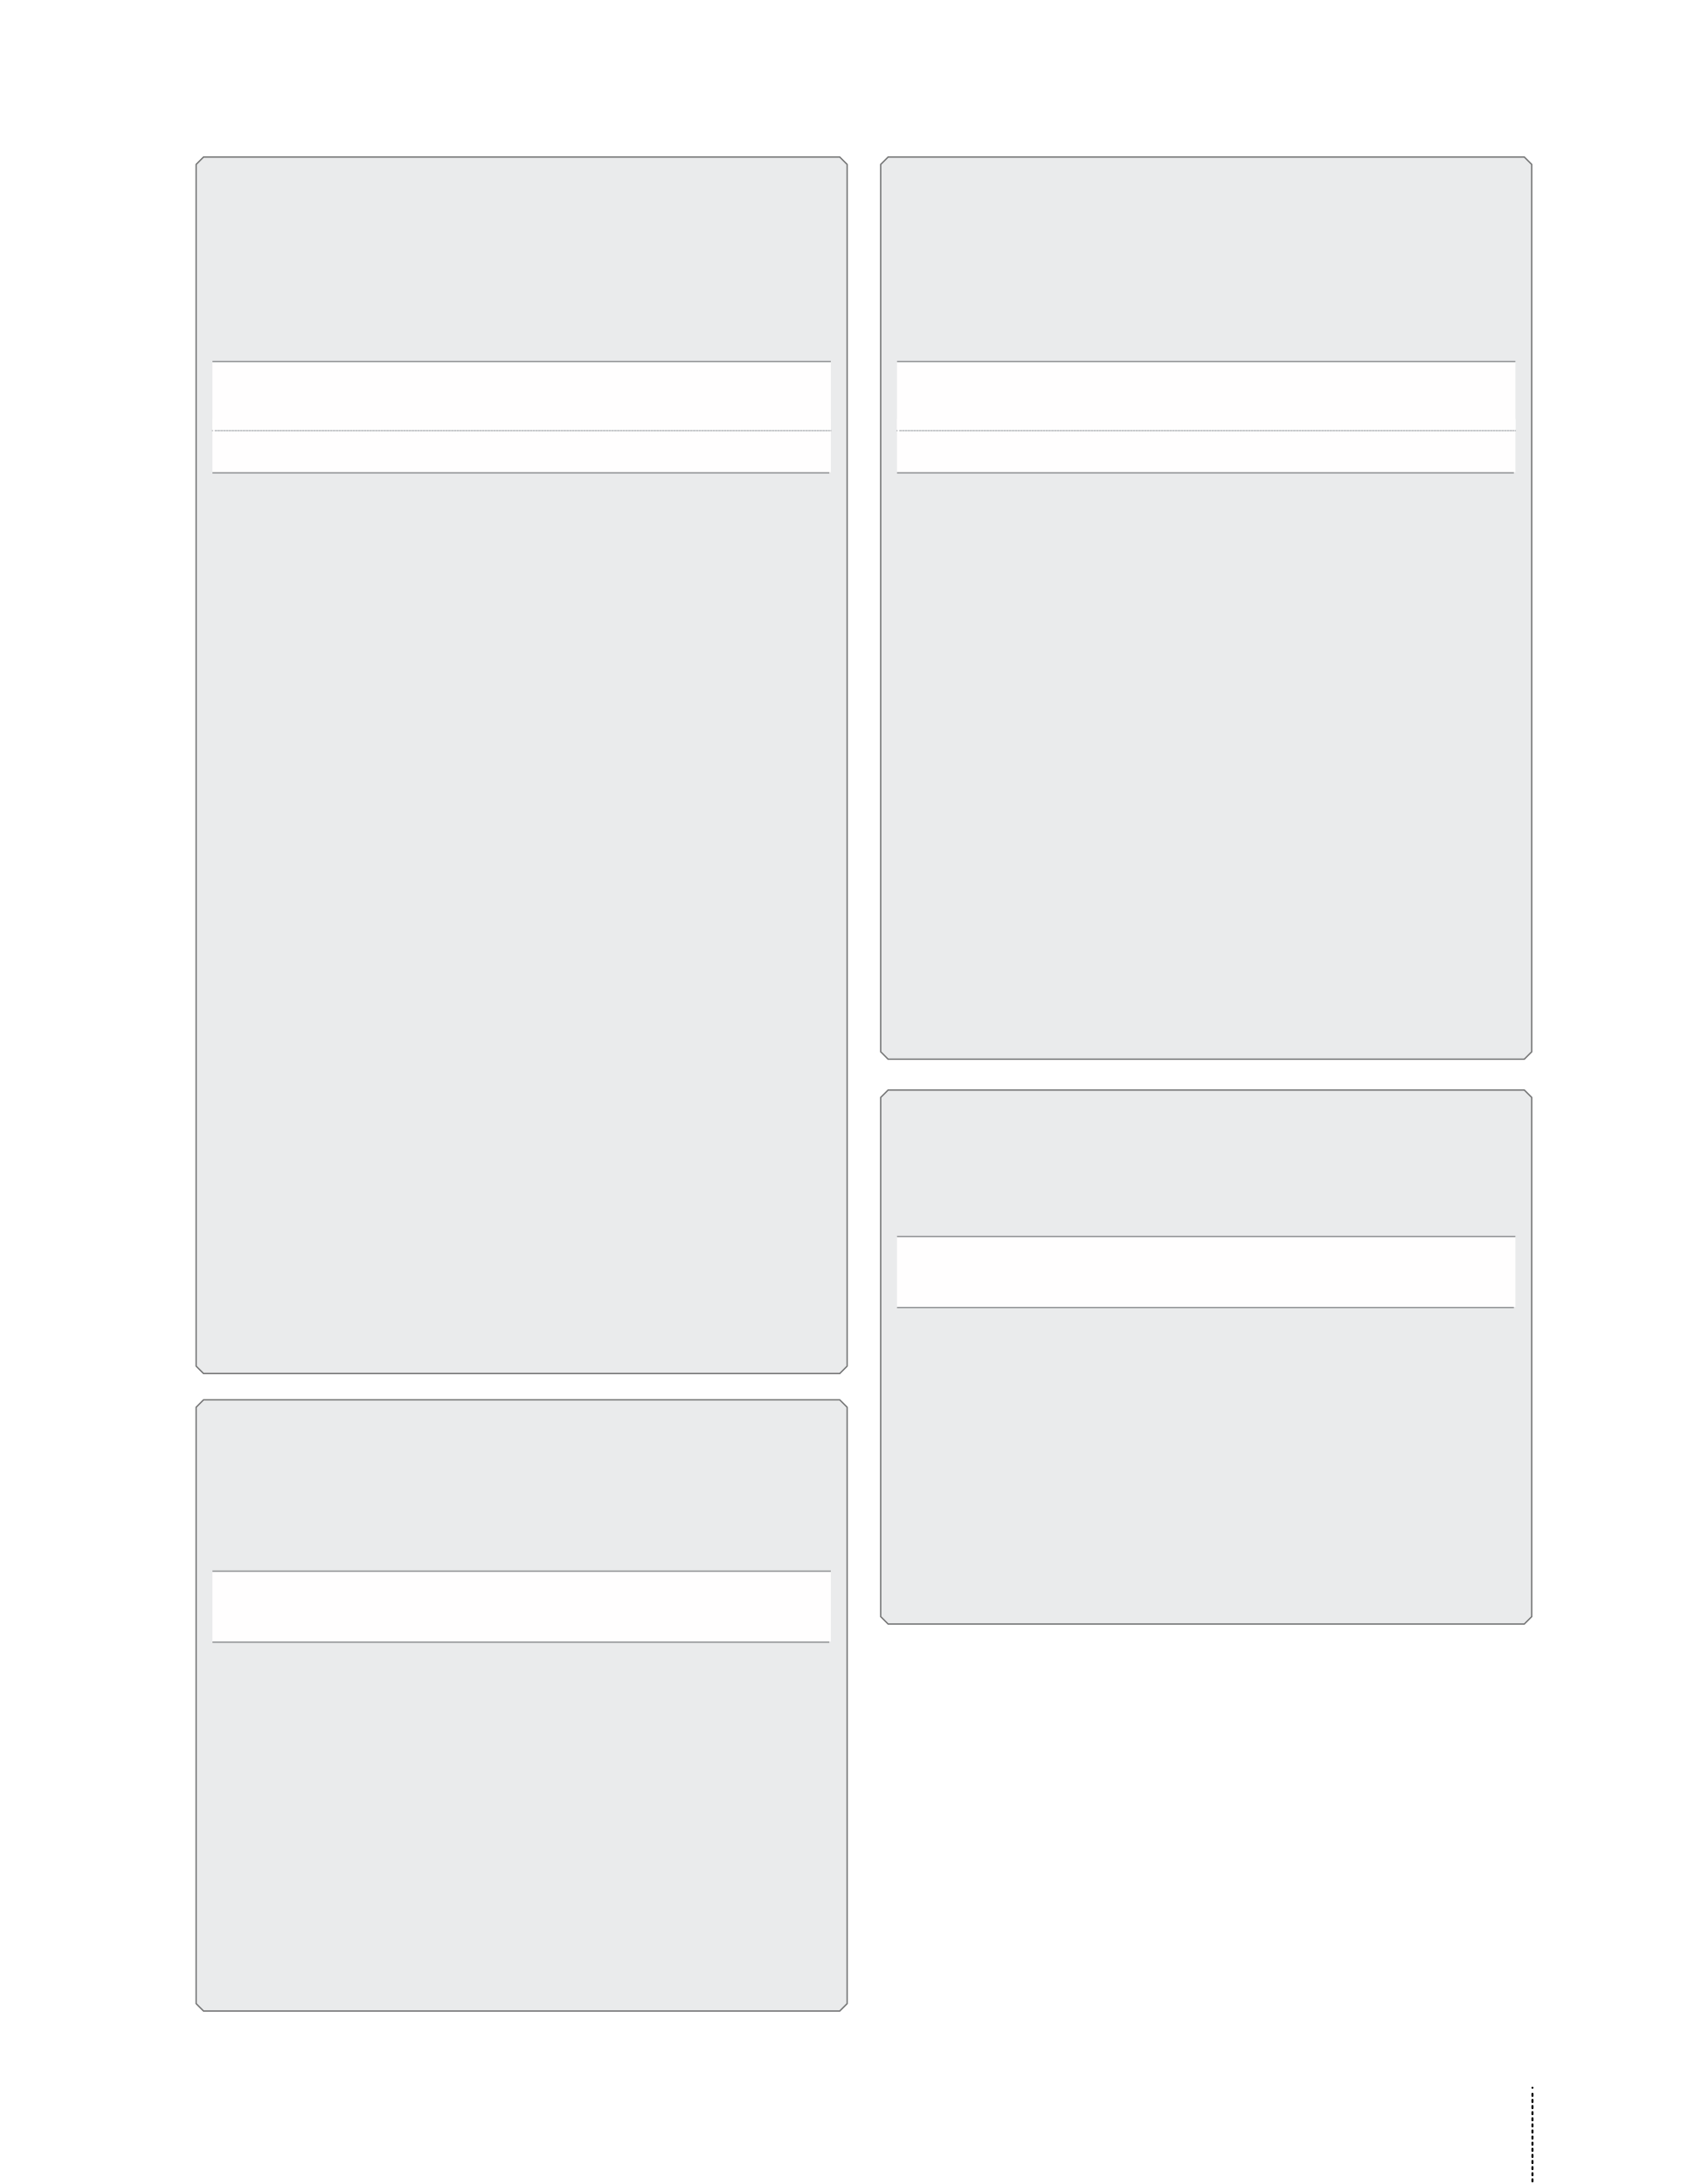
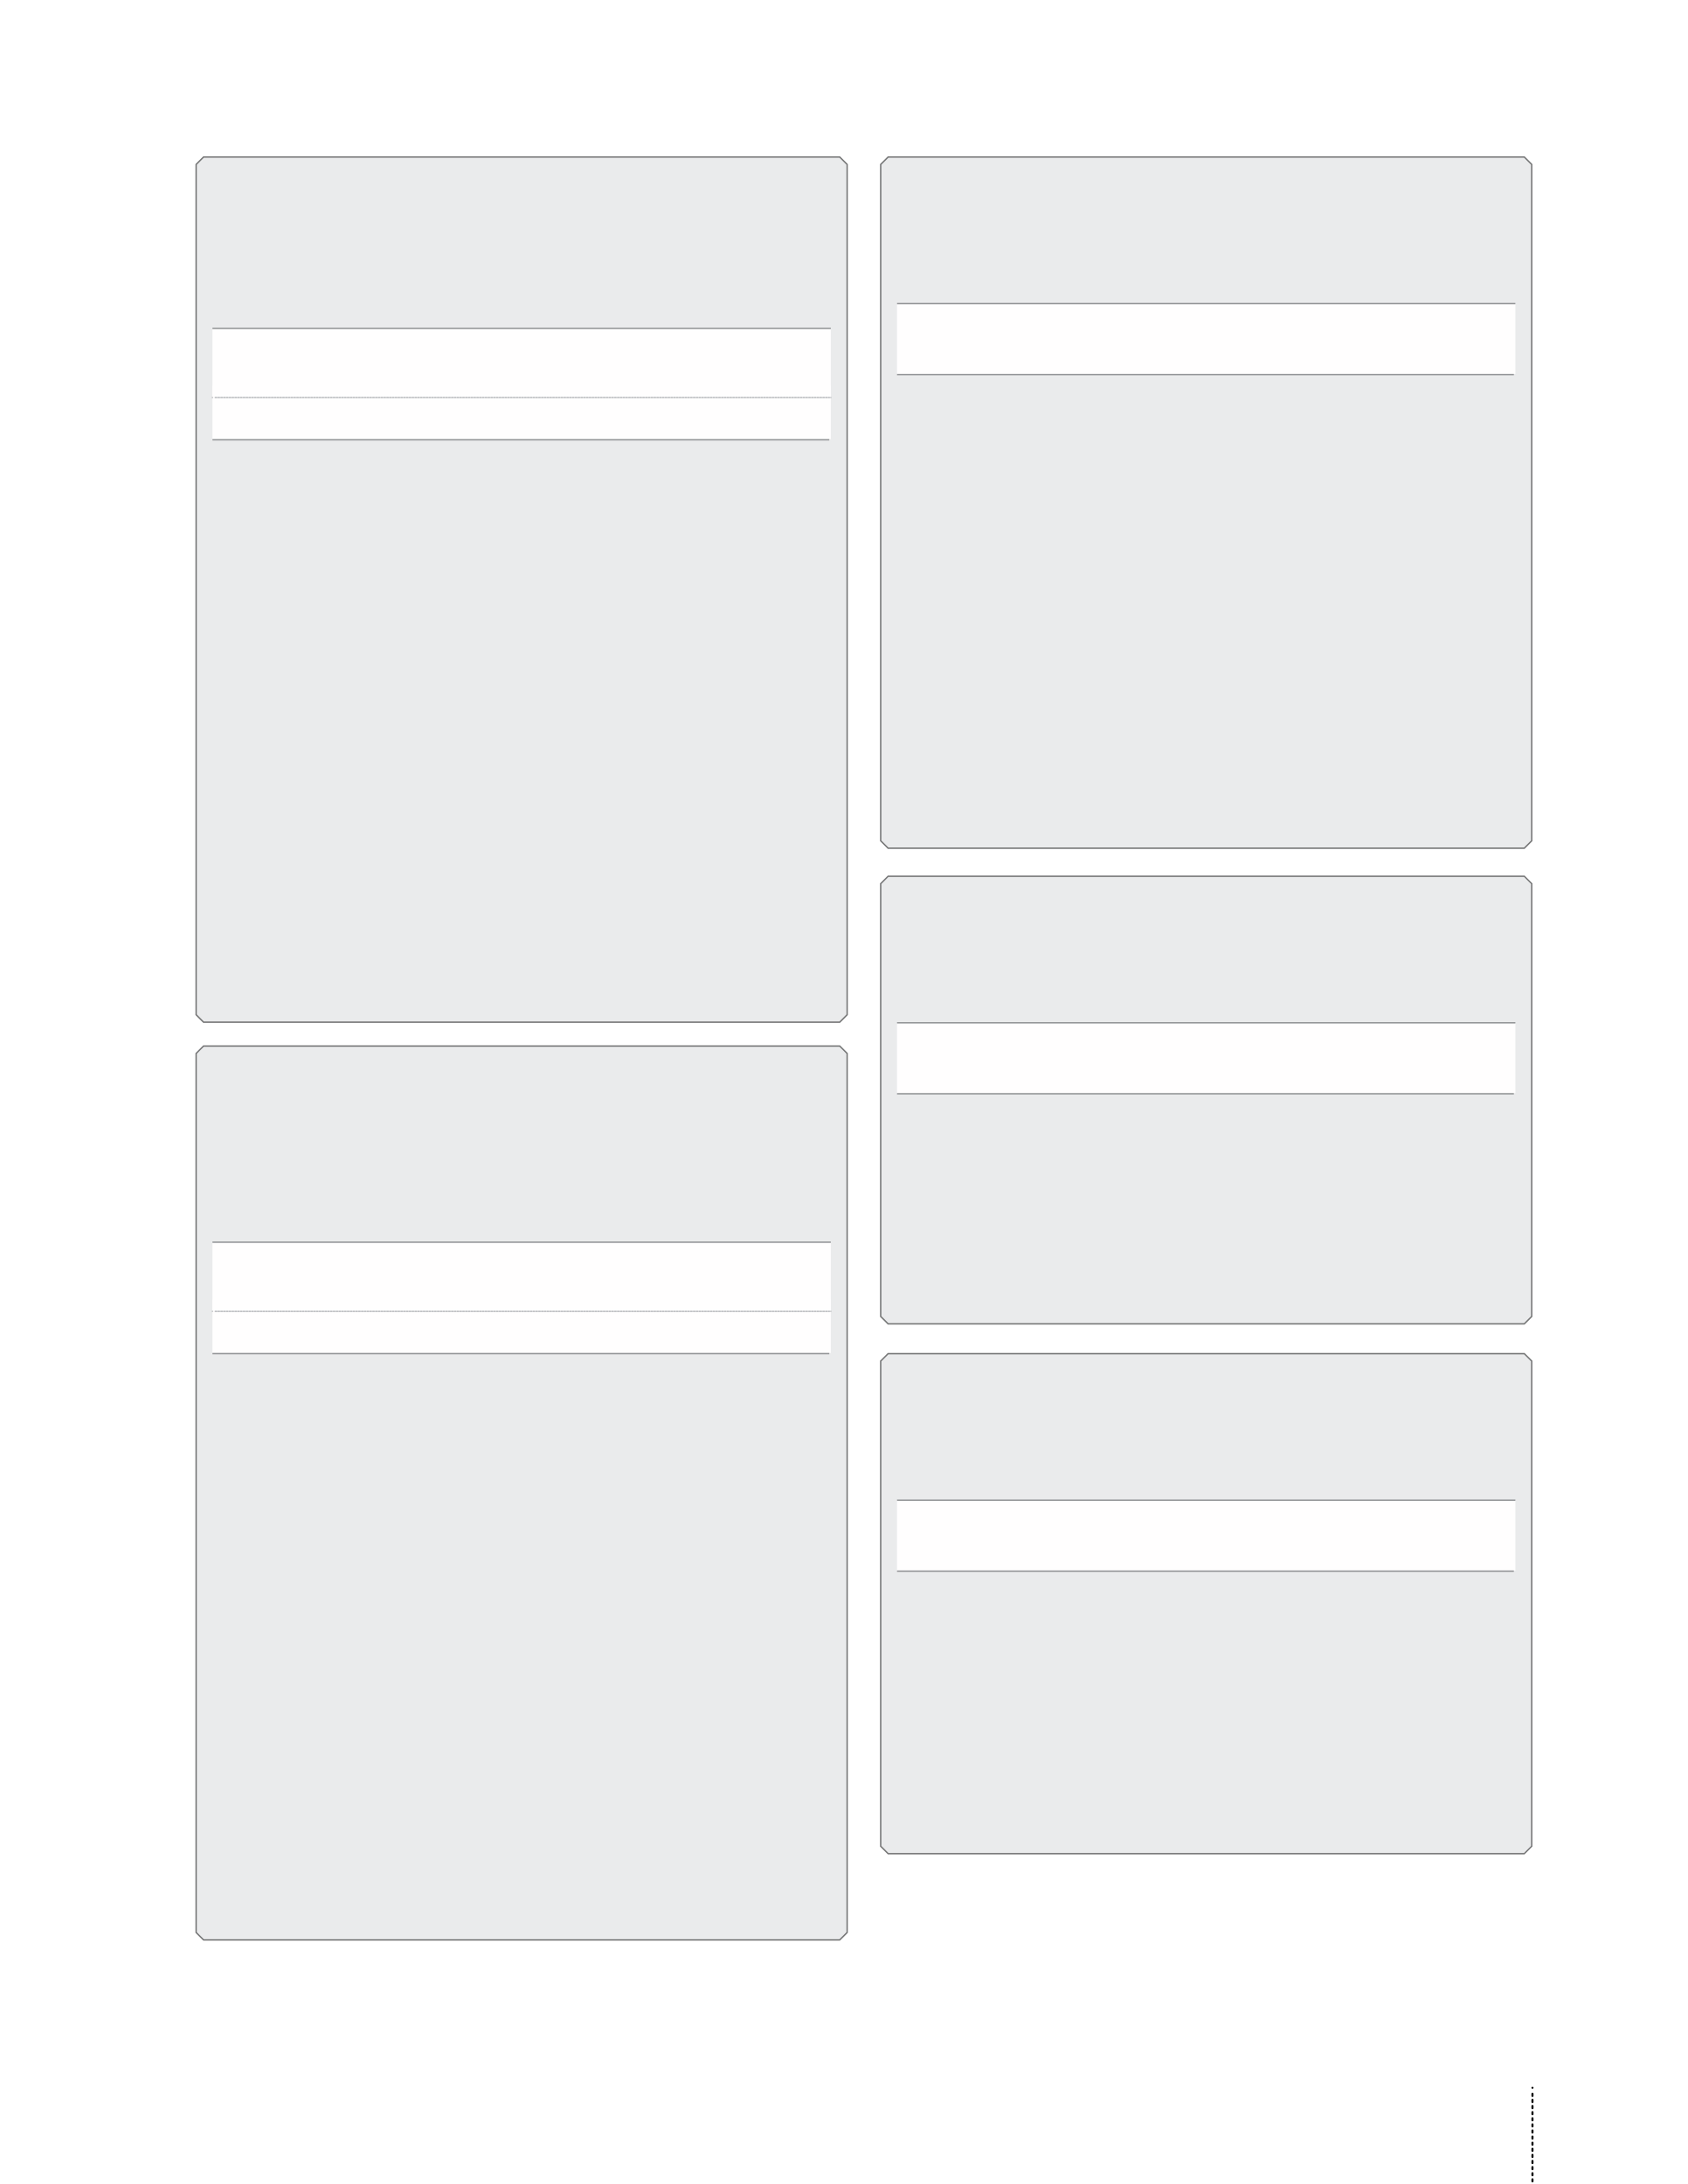
<svg xmlns="http://www.w3.org/2000/svg" id="body_99" preserveAspectRatio="xMinYMin meet" viewBox="0 0 816 1056">
  <defs>
    <clipPath id="1">
      <path id="" clip-rule="evenodd" transform="matrix(1 0 0 1 0 0)" d="M0 792L0 0L0 0L612 0L612 0L612 792L612 792L0 792z" />
    </clipPath>
    <clipPath id="2">
-       <path id="" clip-rule="evenodd" transform="matrix(1 0 0 1 0 0)" d="M70.866 507.847L307.417 507.847L307.417 507.847L307.417 56.693L307.417 56.693L70.866 56.693z" />
+       <path id="" clip-rule="evenodd" transform="matrix(1 0 0 1 0 0)" d="M70.866 380.429L307.418 380.429L307.418 380.429L307.418 56.693L307.418 56.693L70.866 56.693z" />
    </clipPath>
    <clipPath id="3">
-       <path id="" clip-rule="evenodd" transform="matrix(1 0 0 1 0 0)" d="M61.866 48.693L316.417 48.693L316.417 48.693L316.417 500.79L316.417 500.79L61.866 500.79z" />
+       <path id="" clip-rule="evenodd" transform="matrix(1 0 0 1 0 0)" d="M61.866 48.693L316.417 48.693L316.417 48.693L316.417 373.637L316.417 373.637L61.866 373.637z" />
    </clipPath>
    <clipPath id="4">
-       <path id="" clip-rule="evenodd" transform="matrix(1 0 0 1 0 0)" d="M70.866 729.525L307.417 729.525L307.417 729.525L307.417 507.377L307.417 507.377L70.866 507.377z" />
+       <path id="" clip-rule="evenodd" transform="matrix(1 0 0 1 0 0)" d="M70.866 713.234L307.418 713.234L307.418 713.234L307.418 379.08L307.418 379.08L70.866 379.08z" />
    </clipPath>
    <clipPath id="5">
-       <path id="" clip-rule="evenodd" transform="matrix(1 0 0 1 0 0)" d="M61.866 499.376L316.417 499.376L316.417 499.376L316.417 732.234L316.417 732.234L61.866 732.234z" />
+       <path id="" clip-rule="evenodd" transform="matrix(1 0 0 1 0 0)" d="M61.866 371.08L316.417 371.08L316.417 371.08L316.417 706.441L316.417 706.441L61.866 706.441z" />
    </clipPath>
    <clipPath id="6">
-       <path id="" clip-rule="evenodd" transform="matrix(1 0 0 1 0 0)" d="M319.087 384.346L555.638 384.346L555.638 384.346L555.638 56.693L555.638 56.693L319.087 56.693z" />
+       <path id="" clip-rule="evenodd" transform="matrix(1 0 0 1 0 0)" d="M319.087 316.842L555.638 316.842L555.638 316.842L555.638 56.693L555.638 56.693L319.087 56.693z" />
    </clipPath>
    <clipPath id="7">
-       <path id="" clip-rule="evenodd" transform="matrix(1 0 0 1 0 0)" d="M310.087 48.693L564.638 48.693L564.638 48.693L564.638 387.054L564.638 387.054L310.087 387.054z" />
+       <path id="" clip-rule="evenodd" transform="matrix(1 0 0 1 0 0)" d="M310.087 48.693L564.638 48.693L564.638 48.693L564.638 310.55L564.638 310.55L310.087 310.55z" />
    </clipPath>
    <clipPath id="8">
-       <path id="" clip-rule="evenodd" transform="matrix(1 0 0 1 0 0)" d="M319.087 590.623L555.638 590.623L555.638 590.623L555.638 395.032L555.638 395.032L319.087 395.032z" />
+       <path id="" clip-rule="evenodd" transform="matrix(1 0 0 1 0 0)" d="M319.087 480.332L555.638 480.332L555.638 480.332L555.638 317.518L555.638 317.518L319.087 317.518z" />
    </clipPath>
    <clipPath id="9">
-       <path id="" clip-rule="evenodd" transform="matrix(1 0 0 1 0 0)" d="M310.087 387.033L564.638 387.033L564.638 387.033L564.638 591.89L564.638 591.89L310.087 591.89z" />
+       <path id="" clip-rule="evenodd" transform="matrix(1 0 0 1 0 0)" d="M310.087 309.518L564.638 309.518L564.638 309.518L564.638 483.04L564.638 483.04L310.087 483.04z" />
    </clipPath>
    <clipPath id="10">
+       <path id="" clip-rule="evenodd" transform="matrix(1 0 0 1 0 0)" d="M319.087 672.452L555.638 672.452L555.638 672.452L555.638 490.638L555.638 490.638L319.087 490.638z" />
+     </clipPath>
+     <clipPath id="11">
+       <path id="" clip-rule="evenodd" transform="matrix(1 0 0 1 0 0)" d="M310.087 482.637L564.638 482.637L564.638 482.637L564.638 675.16L564.638 675.16L310.087 675.16z" />
+     </clipPath>
+     <clipPath id="12">
      <path id="" clip-rule="evenodd" transform="matrix(1 0 0 1 0 0)" d="M0 0L612 0L612 0L612 792L612 792L0 792z" />
    </clipPath>
  </defs>
  <g transform="matrix(1.333333 0 0 1.333333 0 0)">
    <g clip-path="url(#1)">
-       <path id="1" transform="matrix(1 0 0 -1 0 792)" d="M73.701 735.307L70.866 732.472L70.866 296.489L73.701 293.654L304.582 293.654L307.417 296.489L307.417 732.472L304.582 735.307z" stroke="none" fill="#EAEBEC" fill-rule="nonzero" />
-       <path id="2" transform="matrix(1 0 0 -1 0 792)" d="M77.035 635.414L301.248 635.414L301.248 660.918L77.035 660.918z" stroke="none" fill="#FFFEFE" fill-rule="nonzero" />
-       <path id="3" transform="matrix(1 0 0 -1 0 792)" d="M77.035 660.918L301.248 660.918" stroke="#939597" stroke-width="0.5" fill="none" />
-       <path id="4" transform="matrix(1 0 0 -1 0 792)" d="M77.035 620.745L301.248 620.745L301.248 640.084L77.035 640.084z" stroke="none" fill="#FFFEFE" fill-rule="nonzero" />
-       <path id="5" transform="matrix(1 0 0 -1 0 792)" d="M78.055 635.831L300.739 635.831" stroke="#BBBDC0" stroke-width="0.51" stroke-linecap="round" stroke-dasharray="0.51,0.51" fill="none" />
-       <path id="6" transform="matrix(1 0 0 -1 0 792)" d="M301.248 635.831L301.248 635.831M77.035 635.831L77.035 635.831" stroke="#BBBDC0" stroke-width="0.51" stroke-linecap="round" fill="none" />
-       <path id="7" transform="matrix(1 0 0 -1 0 792)" d="M77.035 620.514L300.696 620.514" stroke="#939597" stroke-width="0.5" fill="none" />
+       <path id="1" transform="matrix(1 0 0 -1 0 792)" d="M73.701 735.307L70.866 732.472L70.866 423.906L73.701 421.071L304.583 421.071L307.418 423.906L307.418 732.472L304.583 735.307z" stroke="none" fill="#EAEBEC" fill-rule="nonzero" />
+       <path id="2" transform="matrix(1 0 0 -1 0 792)" d="M77.035 647.414L301.248 647.414L301.248 672.918L77.035 672.918z" stroke="none" fill="#FFFEFE" fill-rule="nonzero" />
+       <path id="3" transform="matrix(1 0 0 -1 0 792)" d="M77.035 672.918L301.248 672.918" stroke="#939597" stroke-width="0.5" fill="none" />
+       <path id="4" transform="matrix(1 0 0 -1 0 792)" d="M77.035 632.745L301.248 632.745L301.248 652.084L77.035 652.084z" stroke="none" fill="#FFFEFE" fill-rule="nonzero" />
+       <path id="5" transform="matrix(1 0 0 -1 0 792)" d="M78.055 647.831L300.739 647.831" stroke="#BBBDC0" stroke-width="0.51" stroke-linecap="round" stroke-dasharray="0.51,0.51" fill="none" />
+       <path id="6" transform="matrix(1 0 0 -1 0 792)" d="M301.248 647.831L301.248 647.831M77.035 647.831L77.035 647.831" stroke="#BBBDC0" stroke-width="0.51" stroke-linecap="round" fill="none" />
+       <path id="7" transform="matrix(1 0 0 -1 0 792)" d="M77.035 632.514L300.696 632.514" stroke="#939597" stroke-width="0.5" fill="none" />
      <g clip-path="url(#2)">
        <g>
          <g clip-path="url(#3)">
-             <path id="1692" transform="matrix(1 0 0 -1 0 792)" d="M73.804 735.057C 72.908 734.161 72.012 733.264 71.116 732.369L71.116 732.369L71.116 296.592C 72.012 295.696 72.908 294.8 73.804 293.904L73.804 293.904L304.479 293.904L304.479 293.904L307.167 296.592L307.167 296.592L307.167 732.369L307.167 732.369L304.479 735.057L304.479 735.057L73.804 735.057z" stroke="#000000" stroke-width="0.5" fill="none" stroke-opacity="0.498" />
+             <path id="1137" transform="matrix(1 0 0 -1 0 792)" d="M73.804 735.057C 72.908 734.161 72.012 733.265 71.116 732.369L71.116 732.369L71.116 424.01L71.116 424.01L73.804 421.321L73.804 421.321L304.479 421.321C 305.375 422.217 306.271 423.113 307.167 424.009L307.167 424.009L307.167 732.369C 306.271 733.265 305.375 734.161 304.479 735.057L304.479 735.057L73.804 735.057z" stroke="#000000" stroke-width="0.5" fill="none" stroke-opacity="0.498" />
          </g>
        </g>
      </g>
-       <path id="1693" transform="matrix(1 0 0 -1 0 792)" d="M73.701 284.623L70.866 281.789L70.866 65.309L73.7 62.475L304.583 62.475L307.417 65.309L307.417 281.789L304.582 284.623z" stroke="none" fill="#EAEBEC" fill-rule="nonzero" />
-       <path id="1694" transform="matrix(1 0 0 -1 0 792)" d="M77.035 196.73L301.248 196.73L301.248 222.234L77.035 222.234z" stroke="none" fill="#FFFEFE" fill-rule="nonzero" />
-       <path id="1695" transform="matrix(1 0 0 -1 0 792)" d="M77.035 222.234L301.248 222.234" stroke="#939597" stroke-width="0.5" fill="none" />
-       <path id="1696" transform="matrix(1 0 0 -1 0 792)" d="M77.035 196.5L300.697 196.5" stroke="#939597" stroke-width="0.5" fill="none" />
+       <path id="1138" transform="matrix(1 0 0 -1 0 792)" d="M73.701 412.92L70.866 410.085L70.866 91.102L73.701 88.267L304.583 88.267L307.418 91.102L307.418 410.085L304.583 412.92z" stroke="none" fill="#EAEBEC" fill-rule="nonzero" />
+       <path id="1139" transform="matrix(1 0 0 -1 0 792)" d="M77.035 316.027L301.248 316.027L301.248 341.531L77.035 341.531z" stroke="none" fill="#FFFEFE" fill-rule="nonzero" />
+       <path id="1140" transform="matrix(1 0 0 -1 0 792)" d="M77.035 341.531L301.248 341.531" stroke="#939597" stroke-width="0.5" fill="none" />
+       <path id="1141" transform="matrix(1 0 0 -1 0 792)" d="M77.035 301.357L301.248 301.357L301.248 320.696L77.035 320.696z" stroke="none" fill="#FFFEFE" fill-rule="nonzero" />
+       <path id="1142" transform="matrix(1 0 0 -1 0 792)" d="M78.055 316.444L300.739 316.444" stroke="#BBBDC0" stroke-width="0.51" stroke-linecap="round" stroke-dasharray="0.51,0.51" fill="none" />
+       <path id="1143" transform="matrix(1 0 0 -1 0 792)" d="M301.248 316.444L301.248 316.444M77.035 316.444L77.035 316.444" stroke="#BBBDC0" stroke-width="0.51" stroke-linecap="round" fill="none" />
+       <path id="1144" transform="matrix(1 0 0 -1 0 792)" d="M77.035 301.127L300.697 301.127" stroke="#939597" stroke-width="0.5" fill="none" />
      <g clip-path="url(#4)">
        <g>
          <g clip-path="url(#5)">
-             <path id="2408" transform="matrix(1 0 0 -1 0 792)" d="M73.804 284.373C 72.908 283.478 72.012 282.582 71.116 281.685L71.116 281.685L71.116 65.413L71.116 65.413L73.804 62.724L73.804 62.724L304.479 62.724C 305.375 63.62 306.271 64.517 307.167 65.413L307.167 65.413L307.167 281.685C 306.271 282.582 305.375 283.478 304.479 284.373L304.479 284.373L73.804 284.373z" stroke="#000000" stroke-width="0.5" fill="none" stroke-opacity="0.498" />
+             <path id="2263" transform="matrix(1 0 0 -1 0 792)" d="M73.804 412.67C 72.908 411.774 72.012 410.877 71.116 409.982L71.116 409.982L71.116 91.205C 72.012 90.309 72.908 89.413 73.804 88.517L73.804 88.517L304.479 88.517C 305.375 89.413 306.271 90.309 307.167 91.205L307.167 91.205L307.167 409.982C 306.271 410.878 305.375 411.774 304.479 412.67L304.479 412.67L73.804 412.67z" stroke="#000000" stroke-width="0.5" fill="none" stroke-opacity="0.498" />
          </g>
        </g>
      </g>
-       <path id="2409" transform="matrix(1 0 0 -1 0 792)" d="M321.921 735.307L319.087 732.472L319.087 410.489L321.921 407.654L552.803 407.654L555.638 410.489L555.638 732.472L552.803 735.307z" stroke="none" fill="#EAEBEC" fill-rule="nonzero" />
-       <path id="2410" transform="matrix(1 0 0 -1 0 792)" d="M325.256 635.414L549.469 635.414L549.469 660.918L325.256 660.918z" stroke="none" fill="#FFFEFE" fill-rule="nonzero" />
-       <path id="2411" transform="matrix(1 0 0 -1 0 792)" d="M325.256 660.918L549.469 660.918" stroke="#939597" stroke-width="0.5" fill="none" />
-       <path id="2412" transform="matrix(1 0 0 -1 0 792)" d="M325.256 620.745L549.469 620.745L549.469 640.084L325.256 640.084z" stroke="none" fill="#FFFEFE" fill-rule="nonzero" />
-       <path id="2413" transform="matrix(1 0 0 -1 0 792)" d="M326.275 635.831L548.959 635.831" stroke="#BBBDC0" stroke-width="0.51" stroke-linecap="round" stroke-dasharray="0.51,0.51" fill="none" />
-       <path id="2414" transform="matrix(1 0 0 -1 0 792)" d="M549.469 635.831L549.469 635.831M325.256 635.831L325.256 635.831" stroke="#BBBDC0" stroke-width="0.51" stroke-linecap="round" fill="none" />
-       <path id="2415" transform="matrix(1 0 0 -1 0 792)" d="M325.256 620.514L548.917 620.514" stroke="#939597" stroke-width="0.5" fill="none" />
+       <path id="2264" transform="matrix(1 0 0 -1 0 792)" d="M321.921 735.307L319.087 732.472L319.087 486.993L321.921 484.158L552.803 484.158L555.637 486.993L555.637 732.472L552.803 735.307z" stroke="none" fill="#EAEBEC" fill-rule="nonzero" />
+       <path id="2265" transform="matrix(1 0 0 -1 0 792)" d="M325.256 656.414L549.469 656.414L549.469 681.918L325.256 681.918z" stroke="none" fill="#FFFEFE" fill-rule="nonzero" />
+       <path id="2266" transform="matrix(1 0 0 -1 0 792)" d="M325.256 681.918L549.469 681.918" stroke="#939597" stroke-width="0.5" fill="none" />
+       <path id="2267" transform="matrix(1 0 0 -1 0 792)" d="M325.256 656.184L548.917 656.184" stroke="#939597" stroke-width="0.5" fill="none" />
      <g clip-path="url(#6)">
        <g>
          <g clip-path="url(#7)">
-             <path id="3540" transform="matrix(1 0 0 -1 0 792)" d="M322.025 735.057C 321.129 734.161 320.233 733.264 319.337 732.369L319.337 732.369L319.337 410.592C 320.233 409.696 321.129 408.8 322.025 407.904L322.025 407.904L552.7 407.904C 553.596 408.8 554.492 409.696 555.388 410.592L555.388 410.592L555.388 732.369C 554.492 733.265 553.596 734.161 552.7 735.057L552.7 735.057L322.025 735.057z" stroke="#000000" stroke-width="0.5" fill="none" stroke-opacity="0.498" />
+             <path id="3178" transform="matrix(1 0 0 -1 0 792)" d="M322.025 735.057C 321.129 734.161 320.233 733.265 319.337 732.369L319.337 732.369L319.337 487.096L319.337 487.096L322.025 484.408L322.025 484.408L552.7 484.408C 553.596 485.304 554.492 486.2 555.388 487.096L555.388 487.096L555.388 732.369C 554.492 733.265 553.596 734.161 552.7 735.057L552.7 735.057L322.025 735.057z" stroke="#000000" stroke-width="0.5" fill="none" stroke-opacity="0.498" />
          </g>
        </g>
      </g>
-       <path id="3541" transform="matrix(1 0 0 -1 0 792)" d="M321.921 396.967L319.087 394.132L319.087 205.653L321.921 202.819L552.803 202.819L555.638 205.653L555.638 394.132L552.803 396.967z" stroke="none" fill="#EAEBEC" fill-rule="nonzero" />
-       <path id="3542" transform="matrix(1 0 0 -1 0 792)" d="M325.256 318.074L549.469 318.074L549.469 343.578L325.256 343.578z" stroke="none" fill="#FFFEFE" fill-rule="nonzero" />
-       <path id="3543" transform="matrix(1 0 0 -1 0 792)" d="M325.256 343.578L549.469 343.578" stroke="#939597" stroke-width="0.5" fill="none" />
-       <path id="3544" transform="matrix(1 0 0 -1 0 792)" d="M325.256 317.844L548.917 317.844" stroke="#939597" stroke-width="0.5" fill="none" />
+       <path id="3179" transform="matrix(1 0 0 -1 0 792)" d="M321.921 474.483L319.087 471.648L319.087 314.503L321.921 311.669L552.803 311.669L555.637 314.503L555.637 471.648L552.803 474.483z" stroke="none" fill="#EAEBEC" fill-rule="nonzero" />
+       <path id="3180" transform="matrix(1 0 0 -1 0 792)" d="M325.256 395.589L549.469 395.589L549.469 421.093L325.256 421.093z" stroke="none" fill="#FFFEFE" fill-rule="nonzero" />
+       <path id="3181" transform="matrix(1 0 0 -1 0 792)" d="M325.256 421.093L549.469 421.093" stroke="#939597" stroke-width="0.5" fill="none" />
+       <path id="3182" transform="matrix(1 0 0 -1 0 792)" d="M325.256 395.359L548.917 395.359" stroke="#939597" stroke-width="0.5" fill="none" />
      <g clip-path="url(#8)">
        <g>
          <g clip-path="url(#9)">
-             <path id="4180" transform="matrix(1 0 0 -1 0 792)" d="M322.025 396.717C 321.129 395.821 320.233 394.925 319.337 394.029L319.337 394.029L319.337 205.756C 320.233 204.86 321.129 203.964 322.025 203.068L322.025 203.068L552.7 203.068C 553.596 203.964 554.492 204.86 555.388 205.756L555.388 205.756L555.388 394.029C 554.492 394.925 553.596 395.821 552.7 396.717L552.7 396.717L322.025 396.717z" stroke="#000000" stroke-width="0.5" fill="none" stroke-opacity="0.498" />
+             <path id="3659" transform="matrix(1 0 0 -1 0 792)" d="M322.025 474.233L319.337 471.545L319.337 471.545L319.337 314.606C 320.233 313.711 321.129 312.815 322.025 311.918L322.025 311.918L552.7 311.918C 553.596 312.815 554.492 313.711 555.388 314.606L555.388 314.606L555.388 471.545C 554.492 472.44 553.596 473.337 552.7 474.233L552.7 474.233L322.025 474.233z" stroke="#000000" stroke-width="0.5" fill="none" stroke-opacity="0.498" />
          </g>
        </g>
      </g>
+       <path id="3660" transform="matrix(1 0 0 -1 0 792)" d="M321.921 301.362L319.087 298.528L319.087 122.383L321.921 119.548L552.803 119.548L555.637 122.383L555.637 298.528L552.803 301.362z" stroke="none" fill="#EAEBEC" fill-rule="nonzero" />
+       <path id="3661" transform="matrix(1 0 0 -1 0 792)" d="M325.256 222.469L549.469 222.469L549.469 247.973L325.256 247.973z" stroke="none" fill="#FFFEFE" fill-rule="nonzero" />
+       <path id="3662" transform="matrix(1 0 0 -1 0 792)" d="M325.256 247.973L549.469 247.973" stroke="#939597" stroke-width="0.5" fill="none" />
+       <path id="3663" transform="matrix(1 0 0 -1 0 792)" d="M325.256 222.239L548.917 222.239" stroke="#939597" stroke-width="0.5" fill="none" />
      <g clip-path="url(#10)">
-         <path id="4197" transform="matrix(1 0 0 -1 0 792)" d="M555.661 32.702L555.661 -12.691" stroke="#000000" stroke-width="0.75" stroke-linecap="round" stroke-dasharray="0.75,1.464" fill="none" />
-         <path id="4198" transform="matrix(1 0 0 -1 0 792)" d="M555.661 -13.799L555.661 -13.799M555.661 34.916L555.661 34.916" stroke="#000000" stroke-width="0.75" stroke-linecap="round" fill="none" />
+         <g>
+           <g clip-path="url(#11)">
+             <path id="4264" transform="matrix(1 0 0 -1 0 792)" d="M322.025 301.113C 321.129 300.217 320.233 299.321 319.337 298.425L319.337 298.425L319.337 122.487C 320.233 121.591 321.129 120.695 322.025 119.799L322.025 119.799L552.7 119.799C 553.596 120.695 554.492 121.591 555.388 122.487L555.388 122.487L555.388 298.425C 554.492 299.321 553.596 300.217 552.7 301.113L552.7 301.113L322.025 301.113z" stroke="#000000" stroke-width="0.5" fill="none" stroke-opacity="0.498" />
+           </g>
+         </g>
+       </g>
+       <g clip-path="url(#12)">
+         <path id="4281" transform="matrix(1 0 0 -1 0 792)" d="M555.661 32.702L555.661 -12.691" stroke="#000000" stroke-width="0.75" stroke-linecap="round" stroke-dasharray="0.75,1.464" fill="none" />
+         <path id="4282" transform="matrix(1 0 0 -1 0 792)" d="M555.661 -13.799L555.661 -13.799M555.661 34.916L555.661 34.916" stroke="#000000" stroke-width="0.75" stroke-linecap="round" fill="none" />
      </g>
    </g>
  </g>
</svg>
